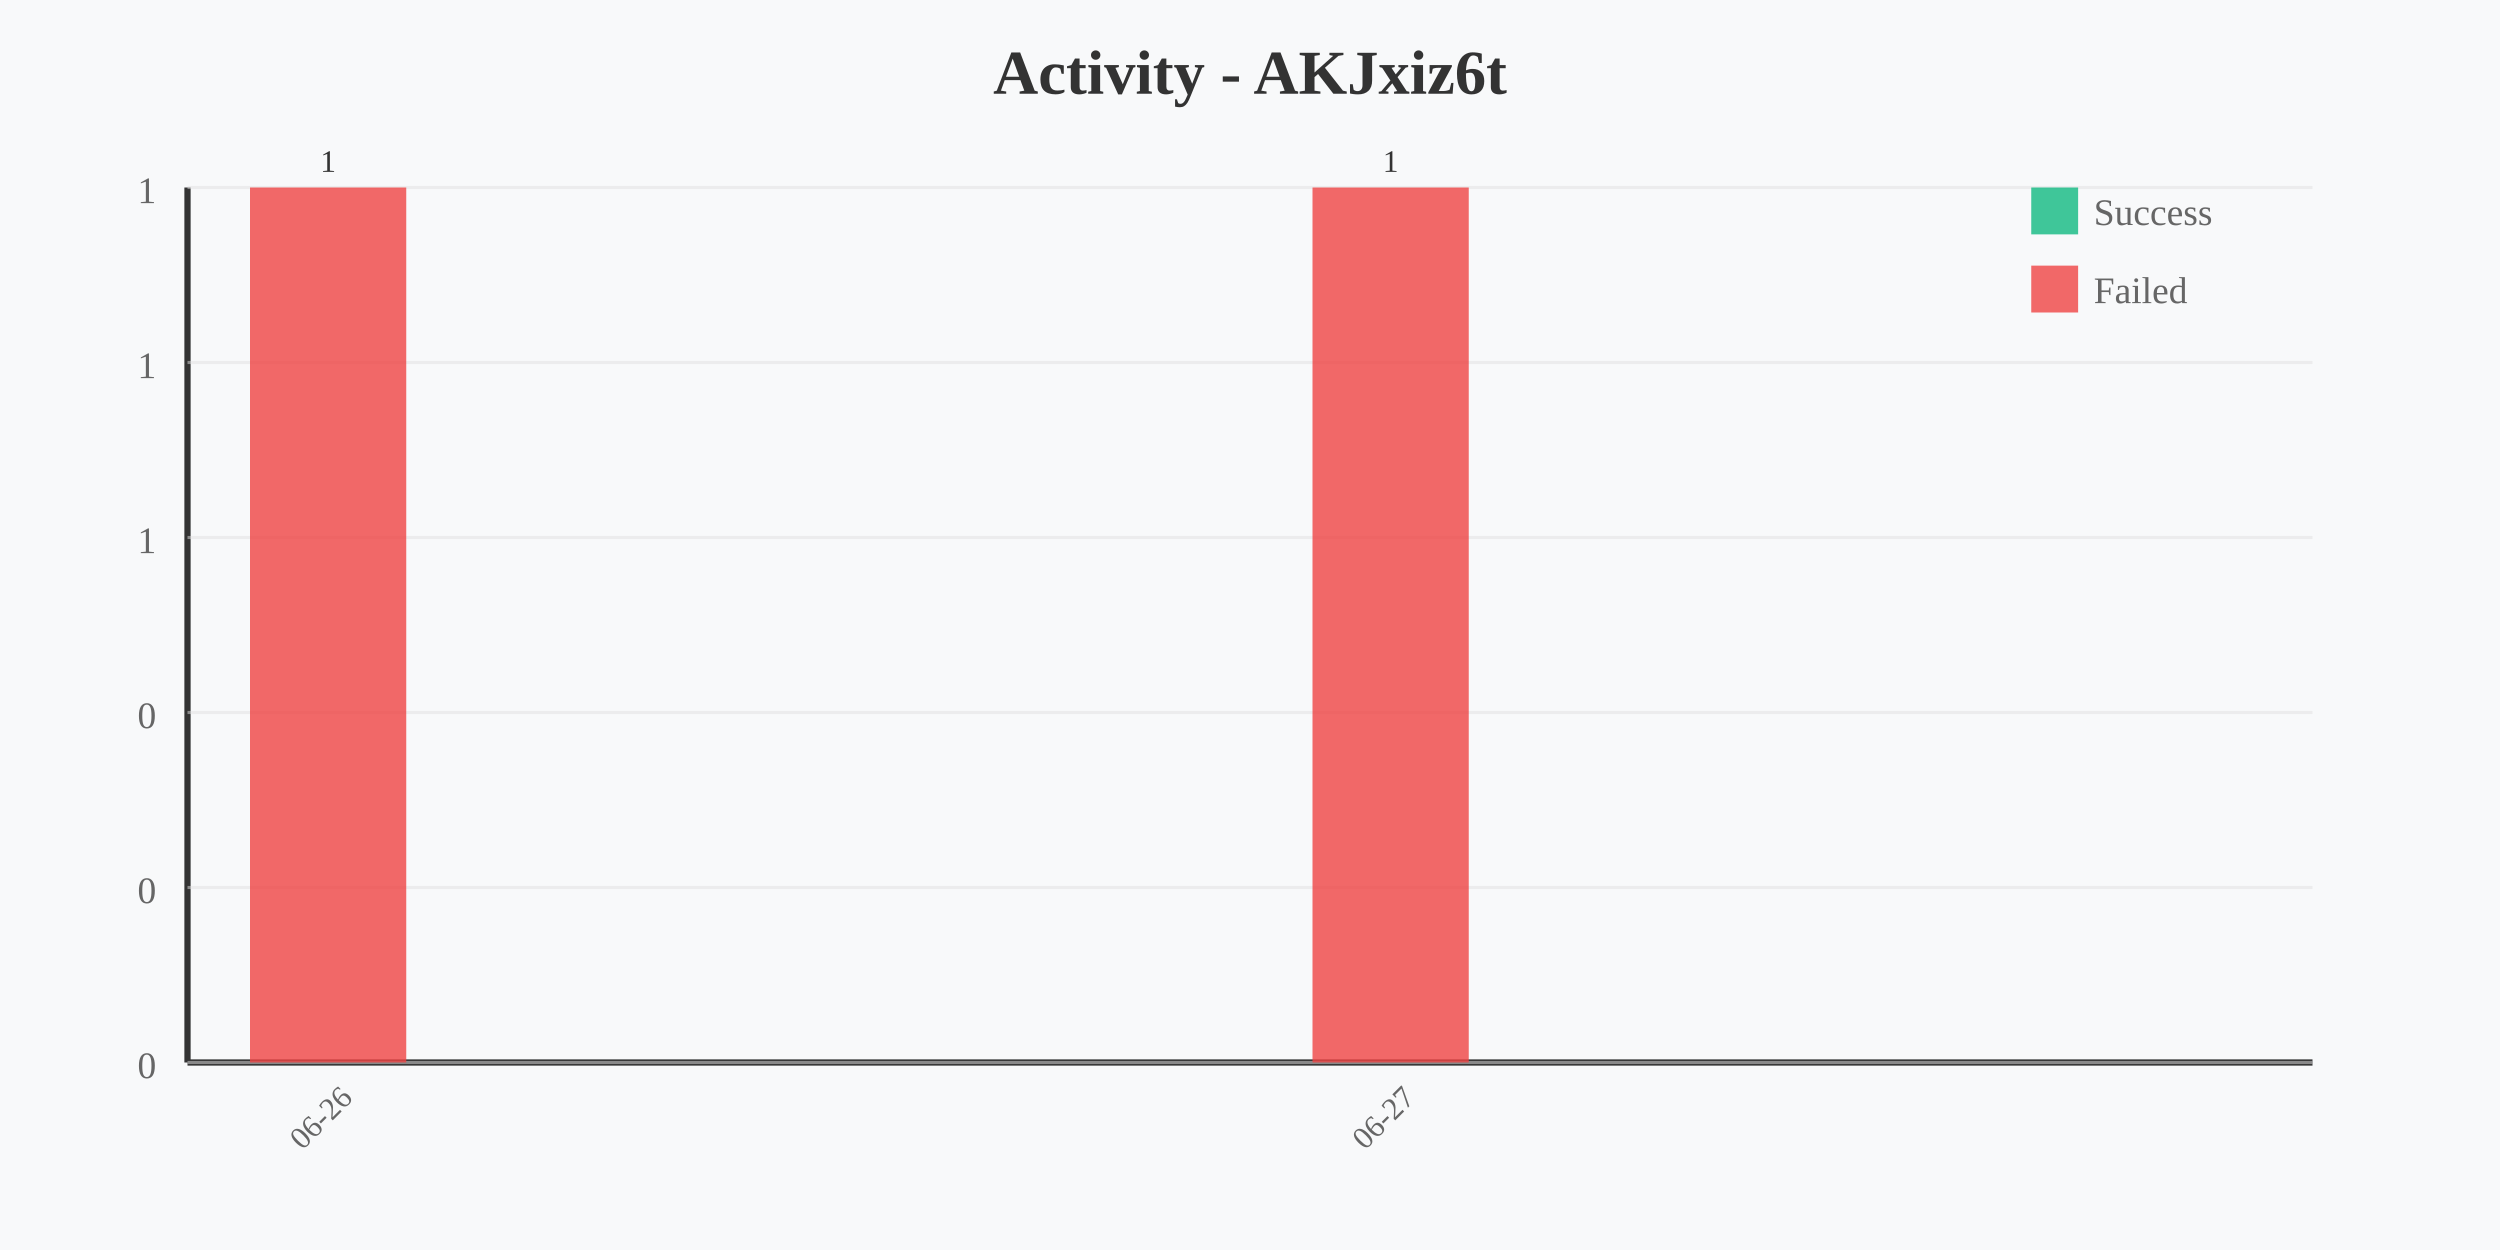
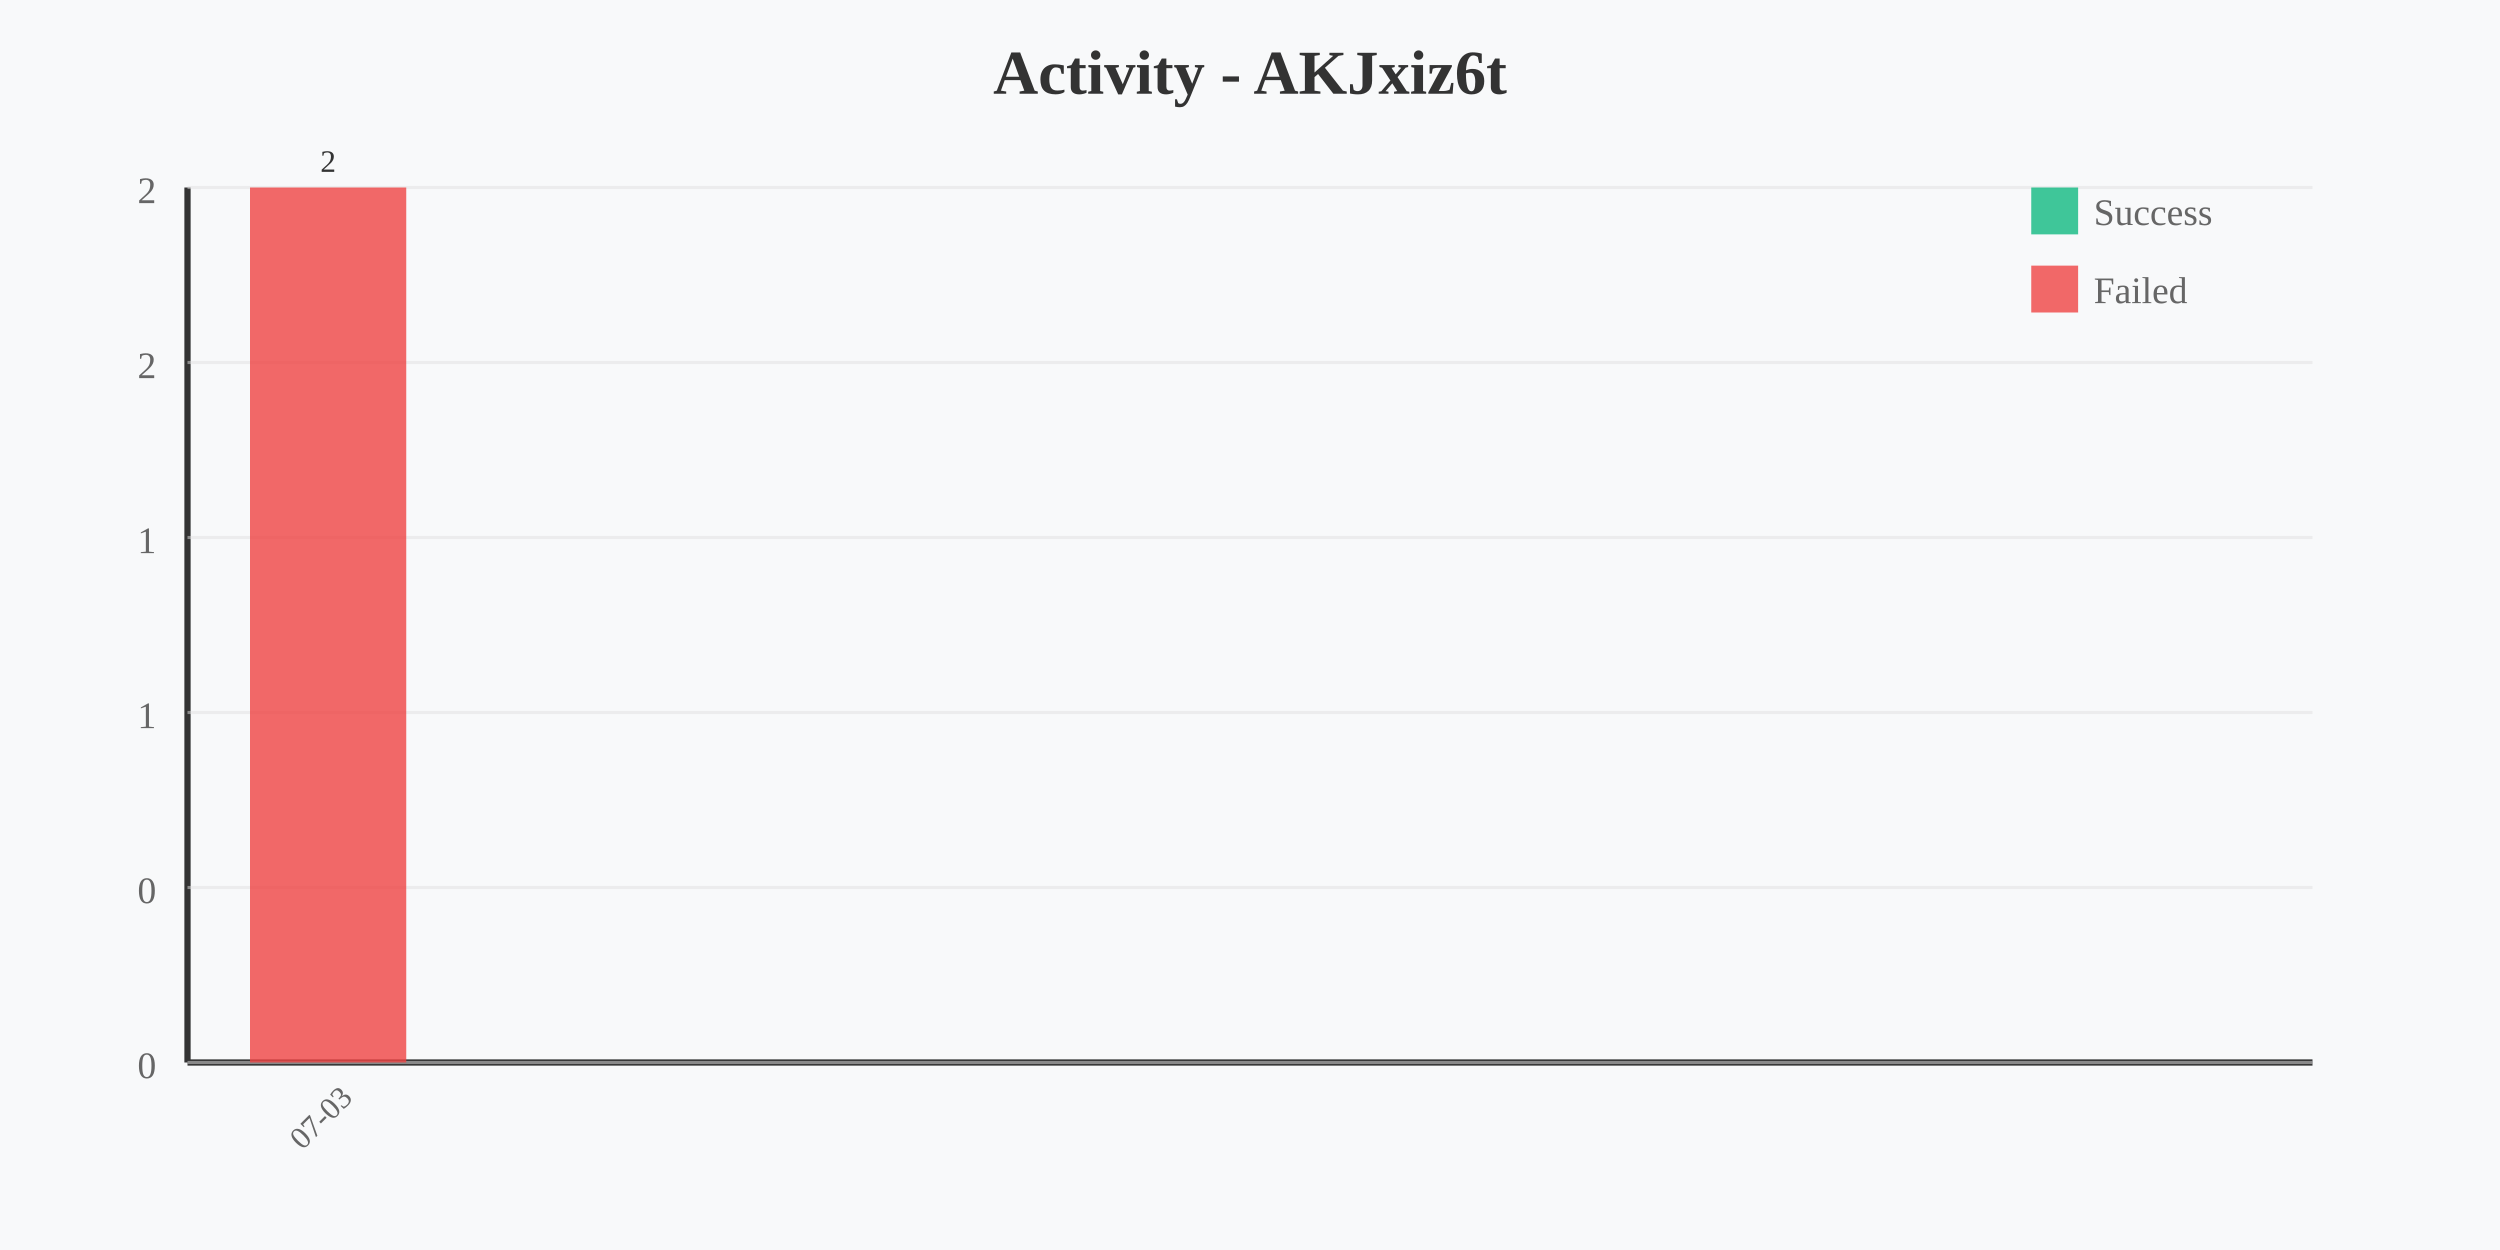
<svg xmlns="http://www.w3.org/2000/svg" width="800" height="400" viewBox="0 0 800 400">
  <rect width="800" height="400" fill="#f8f9fa" />
  <text x="400" y="30" text-anchor="middle" font-size="20" font-weight="bold" fill="#333">Activity - AKJxiz6t</text>
  <line x1="60" y1="60" x2="60" y2="340" stroke="#333" stroke-width="2" />
  <line x1="60" y1="340" x2="740" y2="340" stroke="#333" stroke-width="2" />
-   <text x="50" y="65" text-anchor="end" font-size="12" fill="#666">1</text>
+   <text x="50" y="65" text-anchor="end" font-size="12" fill="#666">2</text>
  <line x1="60" y1="60" x2="740" y2="60" stroke="#e0e0e0" stroke-width="1" opacity="0.5" />
-   <text x="50" y="121" text-anchor="end" font-size="12" fill="#666">1</text>
+   <text x="50" y="121" text-anchor="end" font-size="12" fill="#666">2</text>
  <line x1="60" y1="116" x2="740" y2="116" stroke="#e0e0e0" stroke-width="1" opacity="0.5" />
  <text x="50" y="177" text-anchor="end" font-size="12" fill="#666">1</text>
  <line x1="60" y1="172" x2="740" y2="172" stroke="#e0e0e0" stroke-width="1" opacity="0.5" />
-   <text x="50" y="233" text-anchor="end" font-size="12" fill="#666">0</text>
+   <text x="50" y="233" text-anchor="end" font-size="12" fill="#666">1</text>
  <line x1="60" y1="228" x2="740" y2="228" stroke="#e0e0e0" stroke-width="1" opacity="0.5" />
  <text x="50" y="289" text-anchor="end" font-size="12" fill="#666">0</text>
  <line x1="60" y1="284" x2="740" y2="284" stroke="#e0e0e0" stroke-width="1" opacity="0.5" />
  <text x="50" y="345" text-anchor="end" font-size="12" fill="#666">0</text>
  <line x1="60" y1="340" x2="740" y2="340" stroke="#e0e0e0" stroke-width="1" opacity="0.5" />
  <rect x="80" y="340" width="50" height="0" fill="#10b981" opacity="0.8" />
  <rect x="80" y="60" width="50" height="280" fill="#ef4444" opacity="0.8" />
-   <text x="105" y="360" text-anchor="middle" font-size="10" fill="#666" transform="rotate(-45 105 360)">06-26</text>
-   <text x="105" y="55" text-anchor="middle" font-size="10" fill="#333">1</text>
-   <rect x="420" y="340" width="50" height="0" fill="#10b981" opacity="0.8" />
-   <rect x="420" y="60" width="50" height="280" fill="#ef4444" opacity="0.8" />
-   <text x="445" y="360" text-anchor="middle" font-size="10" fill="#666" transform="rotate(-45 445 360)">06-27</text>
-   <text x="445" y="55" text-anchor="middle" font-size="10" fill="#333">1</text>
+   <text x="105" y="360" text-anchor="middle" font-size="10" fill="#666" transform="rotate(-45 105 360)">07-03</text>
+   <text x="105" y="55" text-anchor="middle" font-size="10" fill="#333">2</text>
  <rect x="650" y="60" width="15" height="15" fill="#10b981" opacity="0.8" />
  <text x="670" y="72" font-size="12" fill="#666">Success</text>
  <rect x="650" y="85" width="15" height="15" fill="#ef4444" opacity="0.8" />
  <text x="670" y="97" font-size="12" fill="#666">Failed</text>
</svg>
